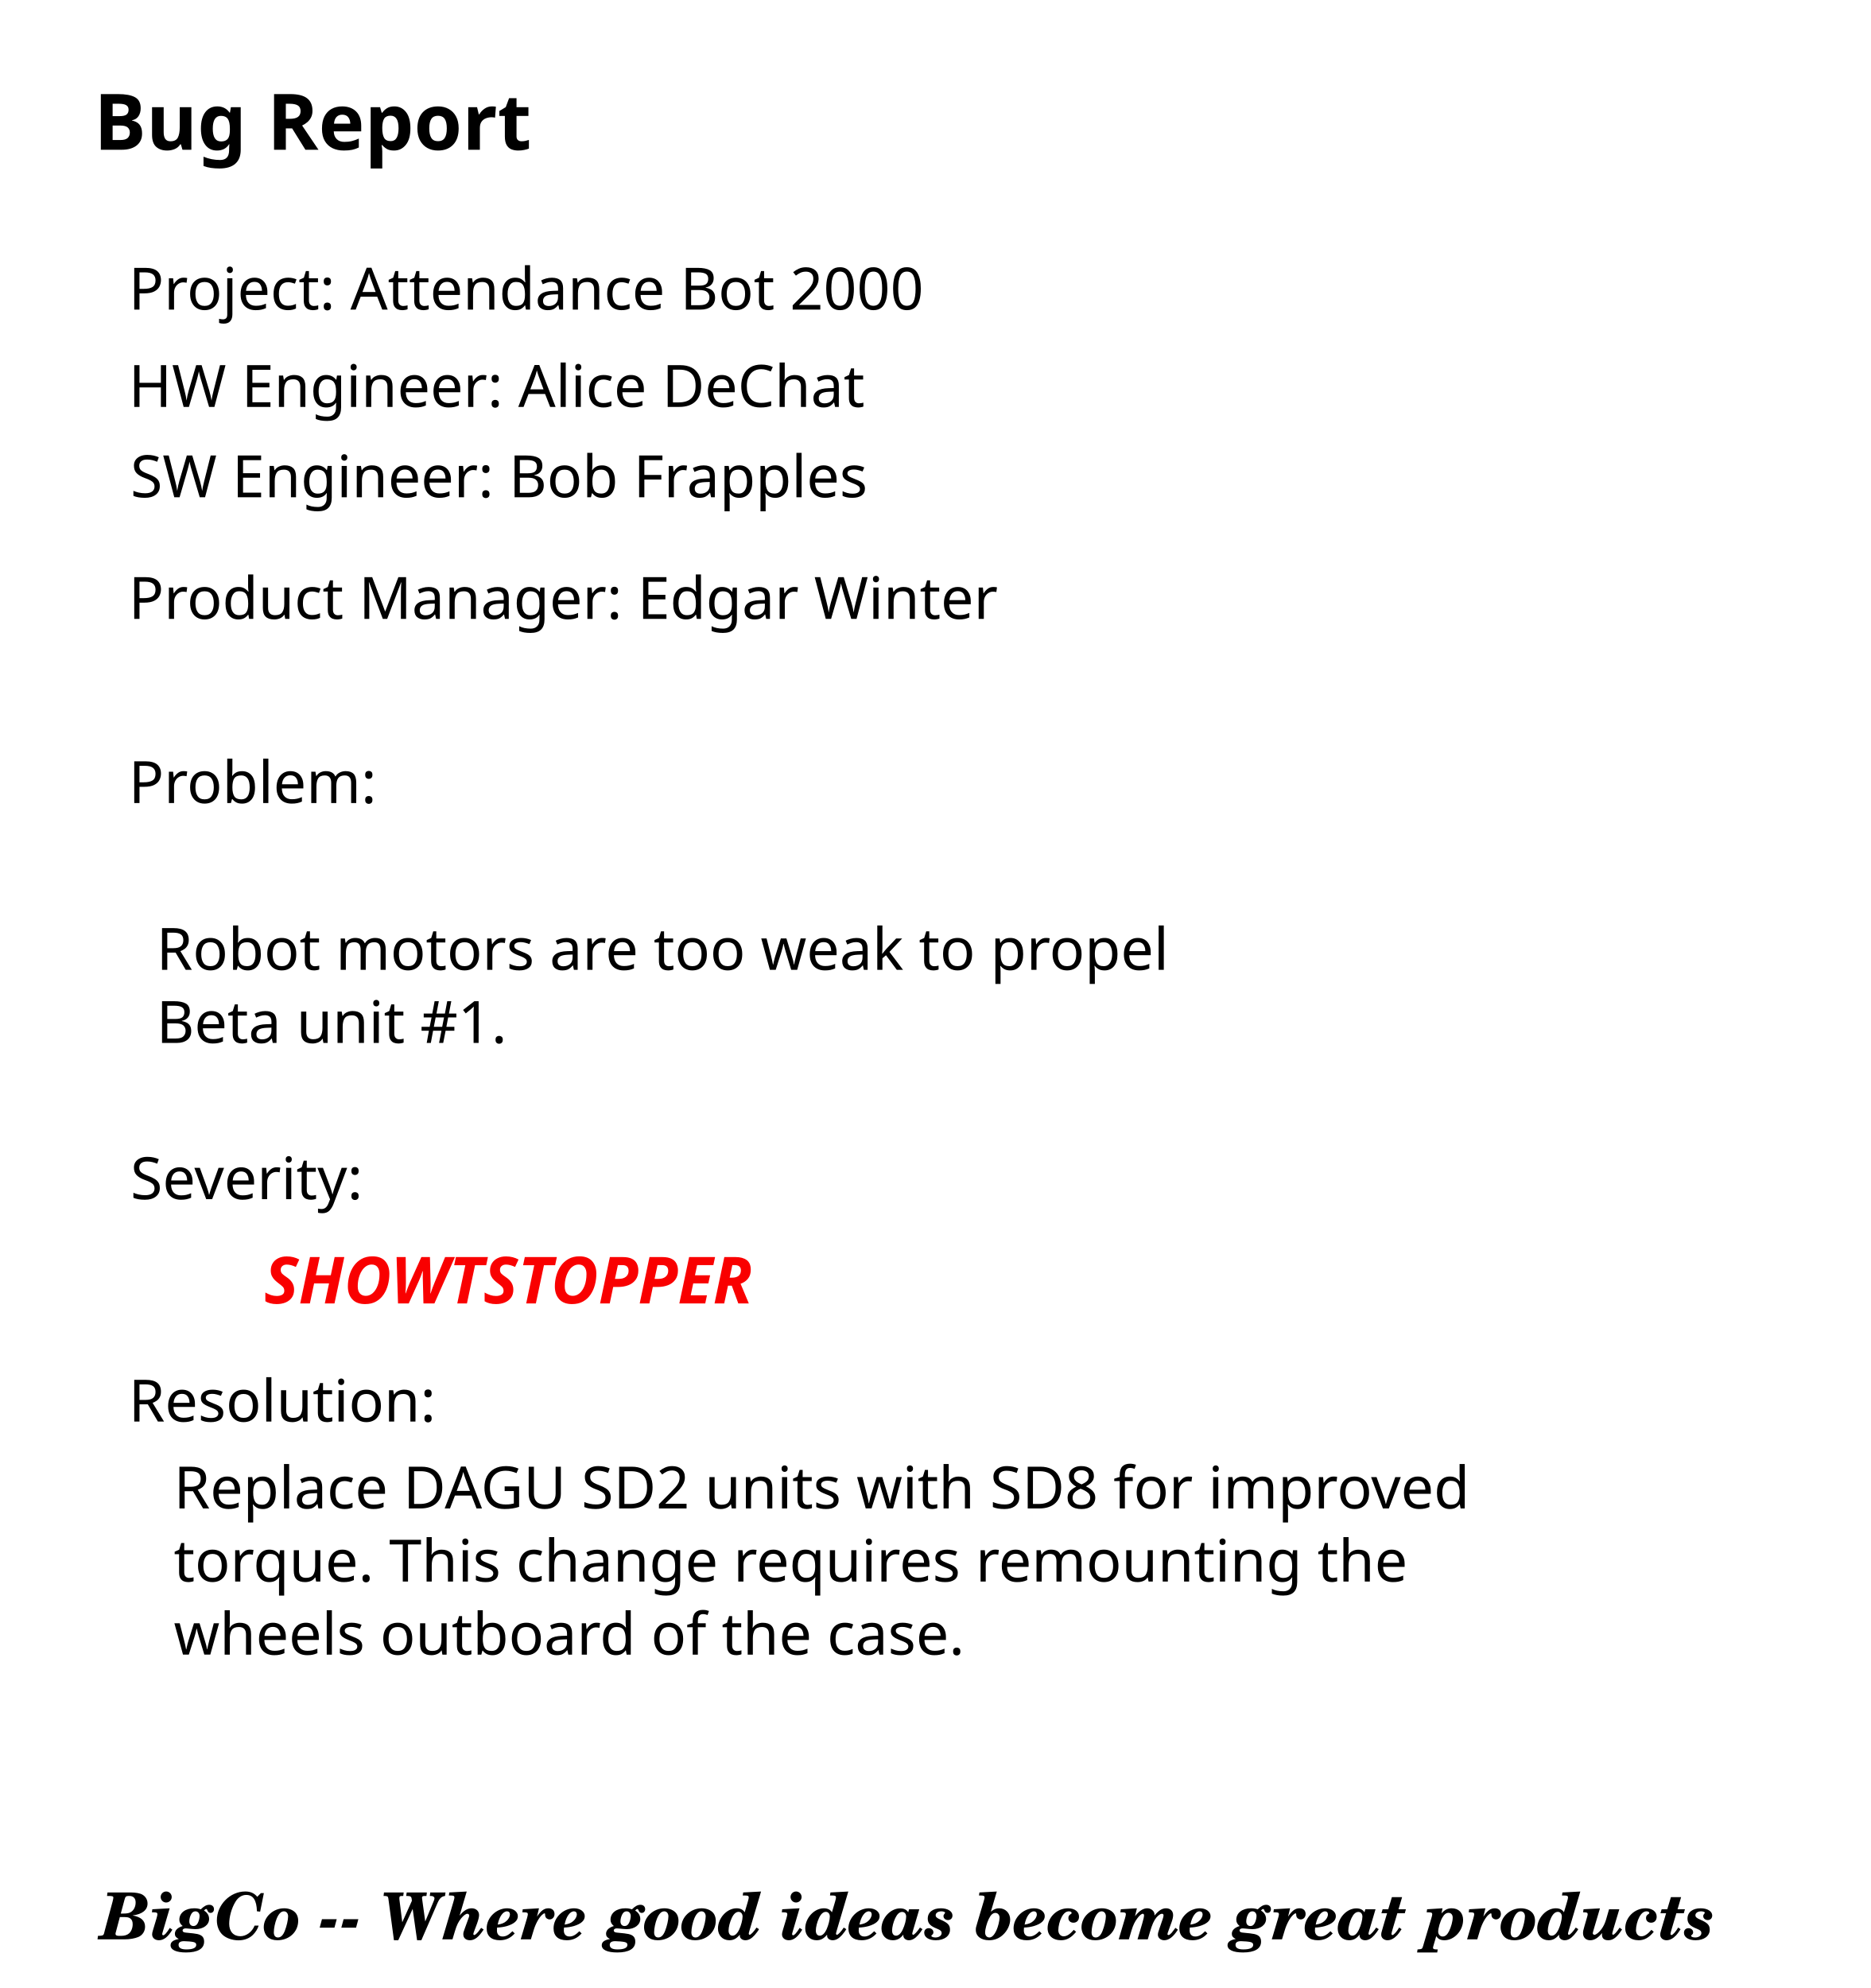
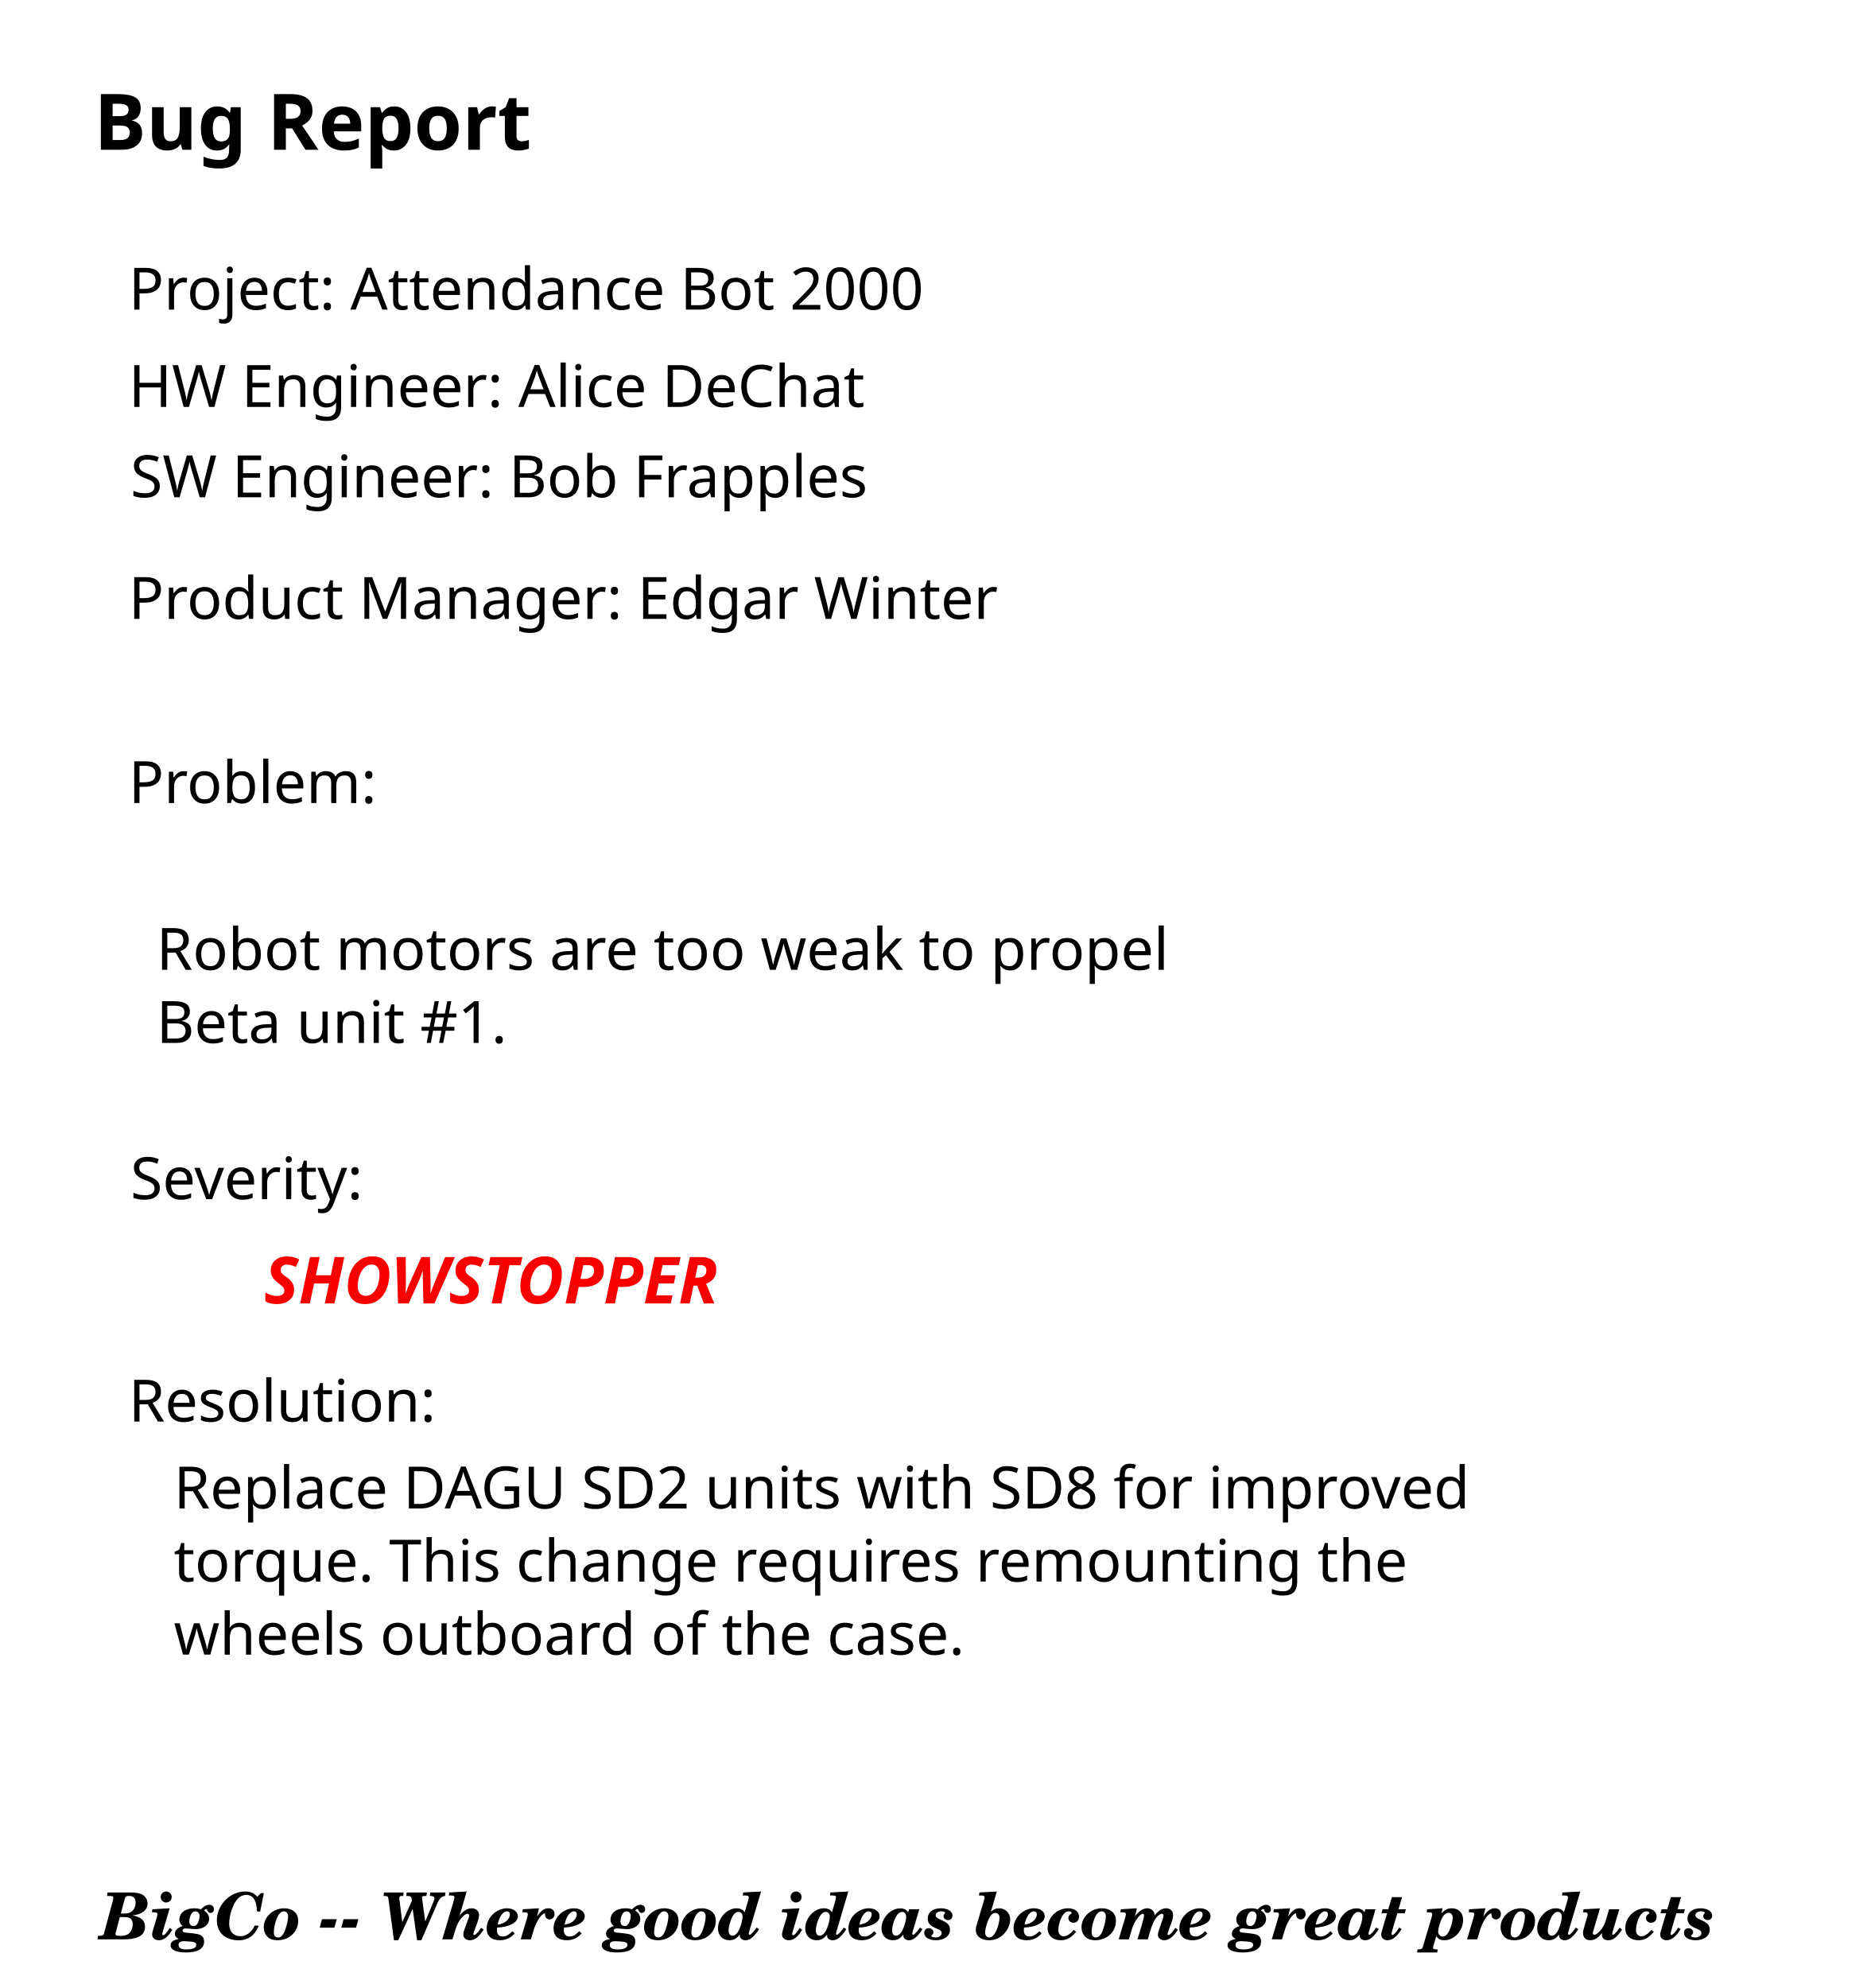
<svg xmlns="http://www.w3.org/2000/svg" width="8in" height="8.5in" viewBox="0 0 720 765" id="svg9051" version="1.1">
  <defs id="defs9053" />
  <g id="layer1" transform="translate(0,-287.3622)">
    <text xml:space="preserve" style="font-style:normal;font-weight:normal;font-size:22.5px;line-height:125%;font-family:sans-serif;letter-spacing:0px;word-spacing:0px;fill:#000000;fill-opacity:1;stroke:none;stroke-width:1px;stroke-linecap:butt;stroke-linejoin:miter;stroke-opacity:1" x="36.104" y="344.993" id="text9618">
      <tspan id="tspan9620" x="36.104" y="344.993" style="font-style:normal;font-variant:normal;font-weight:bold;font-stretch:normal;font-size:30px;line-height:125%;font-family:sans-serif;-inkscape-font-specification:'sans-serif, Bold';text-align:start;writing-mode:lr-tb;text-anchor:start">Bug Report</tspan>
    </text>
    <text xml:space="preserve" style="font-style:normal;font-weight:normal;font-size:22.5px;line-height:125%;font-family:sans-serif;letter-spacing:0px;word-spacing:0px;fill:#000000;fill-opacity:1;stroke:none;stroke-width:1px;stroke-linecap:butt;stroke-linejoin:miter;stroke-opacity:1" x="49.476" y="406.503" id="text9622">
      <tspan id="tspan9624" x="49.476" y="406.503">Project: Attendance Bot 2000</tspan>
    </text>
    <text xml:space="preserve" style="font-style:normal;font-weight:normal;font-size:22.5px;line-height:125%;font-family:sans-serif;letter-spacing:0px;word-spacing:0px;fill:#000000;fill-opacity:1;stroke:none;stroke-width:1px;stroke-linecap:butt;stroke-linejoin:miter;stroke-opacity:1" x="49.476" y="443.944" id="text9626">
      <tspan id="tspan9628" x="49.476" y="443.944">HW Engineer: Alice DeChat</tspan>
    </text>
    <text xml:space="preserve" style="font-style:normal;font-weight:normal;font-size:22.5px;line-height:125%;font-family:sans-serif;letter-spacing:0px;word-spacing:0px;fill:#000000;fill-opacity:1;stroke:none;stroke-width:1px;stroke-linecap:butt;stroke-linejoin:miter;stroke-opacity:1" x="50.201" y="478.711" id="text9630">
      <tspan id="tspan9632" x="50.201" y="478.711">SW Engineer: Bob Frapples</tspan>
    </text>
    <text xml:space="preserve" style="font-style:normal;font-weight:normal;font-size:22.5px;line-height:125%;font-family:sans-serif;letter-spacing:0px;word-spacing:0px;fill:#000000;fill-opacity:1;stroke:none;stroke-width:1px;stroke-linecap:butt;stroke-linejoin:miter;stroke-opacity:1" x="49.476" y="525.513" id="text9634">
      <tspan id="tspan9636" x="49.476" y="525.513">Product Manager: Edgar Winter</tspan>
    </text>
    <text xml:space="preserve" style="font-style:normal;font-weight:normal;font-size:22.5px;line-height:125%;font-family:sans-serif;letter-spacing:0px;word-spacing:0px;fill:#000000;fill-opacity:1;stroke:none;stroke-width:1px;stroke-linecap:butt;stroke-linejoin:miter;stroke-opacity:1" x="49.476" y="596.383" id="text9638">
      <tspan id="tspan9640" x="49.476" y="596.383">Problem:</tspan>
    </text>
    <text xml:space="preserve" style="font-style:normal;font-variant:normal;font-weight:normal;font-stretch:normal;font-size:22.5px;line-height:125%;font-family:'Courier 10 Pitch';-inkscape-font-specification:'Courier 10 Pitch, Normal';text-align:start;letter-spacing:0px;word-spacing:0px;writing-mode:lr-tb;text-anchor:start;fill:#000000;fill-opacity:1;stroke:none;stroke-width:1px;stroke-linecap:butt;stroke-linejoin:miter;stroke-opacity:1" x="60.173" y="660.568" id="text9642">
      <tspan id="tspan9644" x="60.173" y="660.568">Robot motors are too weak to propel </tspan>
      <tspan x="60.173" y="688.693" id="tspan9670">Beta unit #1.</tspan>
    </text>
    <text xml:space="preserve" style="font-style:normal;font-weight:normal;font-size:22.5px;line-height:125%;font-family:sans-serif;letter-spacing:0px;word-spacing:0px;fill:#000000;fill-opacity:1;stroke:none;stroke-width:1px;stroke-linecap:butt;stroke-linejoin:miter;stroke-opacity:1" x="49.476" y="834.402" id="text9646">
      <tspan id="tspan9648" x="49.476" y="834.402">Resolution:</tspan>
    </text>
    <text xml:space="preserve" style="font-style:normal;font-weight:normal;font-size:22.5px;line-height:125%;font-family:sans-serif;letter-spacing:0px;word-spacing:0px;fill:#000000;fill-opacity:1;stroke:none;stroke-width:1px;stroke-linecap:butt;stroke-linejoin:miter;stroke-opacity:1" x="50.201" y="748.822" id="text9650">
      <tspan x="50.201" y="748.822" id="tspan9654">Severity:</tspan>
    </text>
    <text xml:space="preserve" style="font-style:italic;font-variant:normal;font-weight:bold;font-stretch:normal;font-size:25px;line-height:125%;font-family:'Courier 10 Pitch';-inkscape-font-specification:'Courier 10 Pitch, Bold Italic';text-align:start;letter-spacing:0px;word-spacing:0px;writing-mode:lr-tb;text-anchor:start;fill:#f90000;fill-opacity:1;stroke:none;stroke-width:1px;stroke-linecap:butt;stroke-linejoin:miter;stroke-opacity:1" x="101.626" y="788.937" id="text9658">
-       <tspan id="tspan9660" x="101.626" y="788.937">SHOWTSTOPPER</tspan>
+       <tspan id="tspan9660" x="101.626" y="788.937">SHOWSTOPPER</tspan>
    </text>
    <text xml:space="preserve" style="font-style:normal;font-weight:normal;font-size:22.5px;line-height:125%;font-family:sans-serif;letter-spacing:0px;word-spacing:0px;fill:#000000;fill-opacity:1;stroke:none;stroke-width:1px;stroke-linecap:butt;stroke-linejoin:miter;stroke-opacity:1" x="66.859" y="867.831" id="text9662">
      <tspan id="tspan9664" x="66.859" y="867.831" style="font-style:normal;font-variant:normal;font-weight:normal;font-stretch:normal;font-size:22.5px;line-height:125%;font-family:'Courier 10 Pitch';-inkscape-font-specification:'Courier 10 Pitch, Normal';text-align:start;writing-mode:lr-tb;text-anchor:start">Replace DAGU SD2 units with SD8 for improved </tspan>
      <tspan x="66.859" y="895.956" id="tspan9666" style="font-style:normal;font-variant:normal;font-weight:normal;font-stretch:normal;font-size:22.5px;line-height:125%;font-family:'Courier 10 Pitch';-inkscape-font-specification:'Courier 10 Pitch, Normal';text-align:start;writing-mode:lr-tb;text-anchor:start">torque. This change requires remounting the </tspan>
      <tspan x="66.859" y="924.081" id="tspan9668" style="font-style:normal;font-variant:normal;font-weight:normal;font-stretch:normal;font-size:22.5px;line-height:125%;font-family:'Courier 10 Pitch';-inkscape-font-specification:'Courier 10 Pitch, Normal';text-align:start;writing-mode:lr-tb;text-anchor:start">wheels outboard of the case. </tspan>
    </text>
    <text xml:space="preserve" style="font-style:italic;font-variant:normal;font-weight:normal;font-stretch:normal;font-size:22.5px;line-height:125%;font-family:sans-serif;-inkscape-font-specification:'sans-serif, Italic';text-align:start;letter-spacing:0px;word-spacing:0px;writing-mode:lr-tb;text-anchor:start;fill:#000000;fill-opacity:1;stroke:none;stroke-width:1px;stroke-linecap:butt;stroke-linejoin:miter;stroke-opacity:1" x="38.778" y="1033.642" id="text9672">
      <tspan id="tspan9674" x="38.778" y="1033.642" style="font-style:italic;font-variant:normal;font-weight:bold;font-stretch:normal;font-size:25px;line-height:125%;font-family:'Century Schoolbook L';-inkscape-font-specification:'Century Schoolbook L, Bold Italic';text-align:start;writing-mode:lr-tb;text-anchor:start">BigCo -- Where good ideas become great products</tspan>
    </text>
  </g>
</svg>
